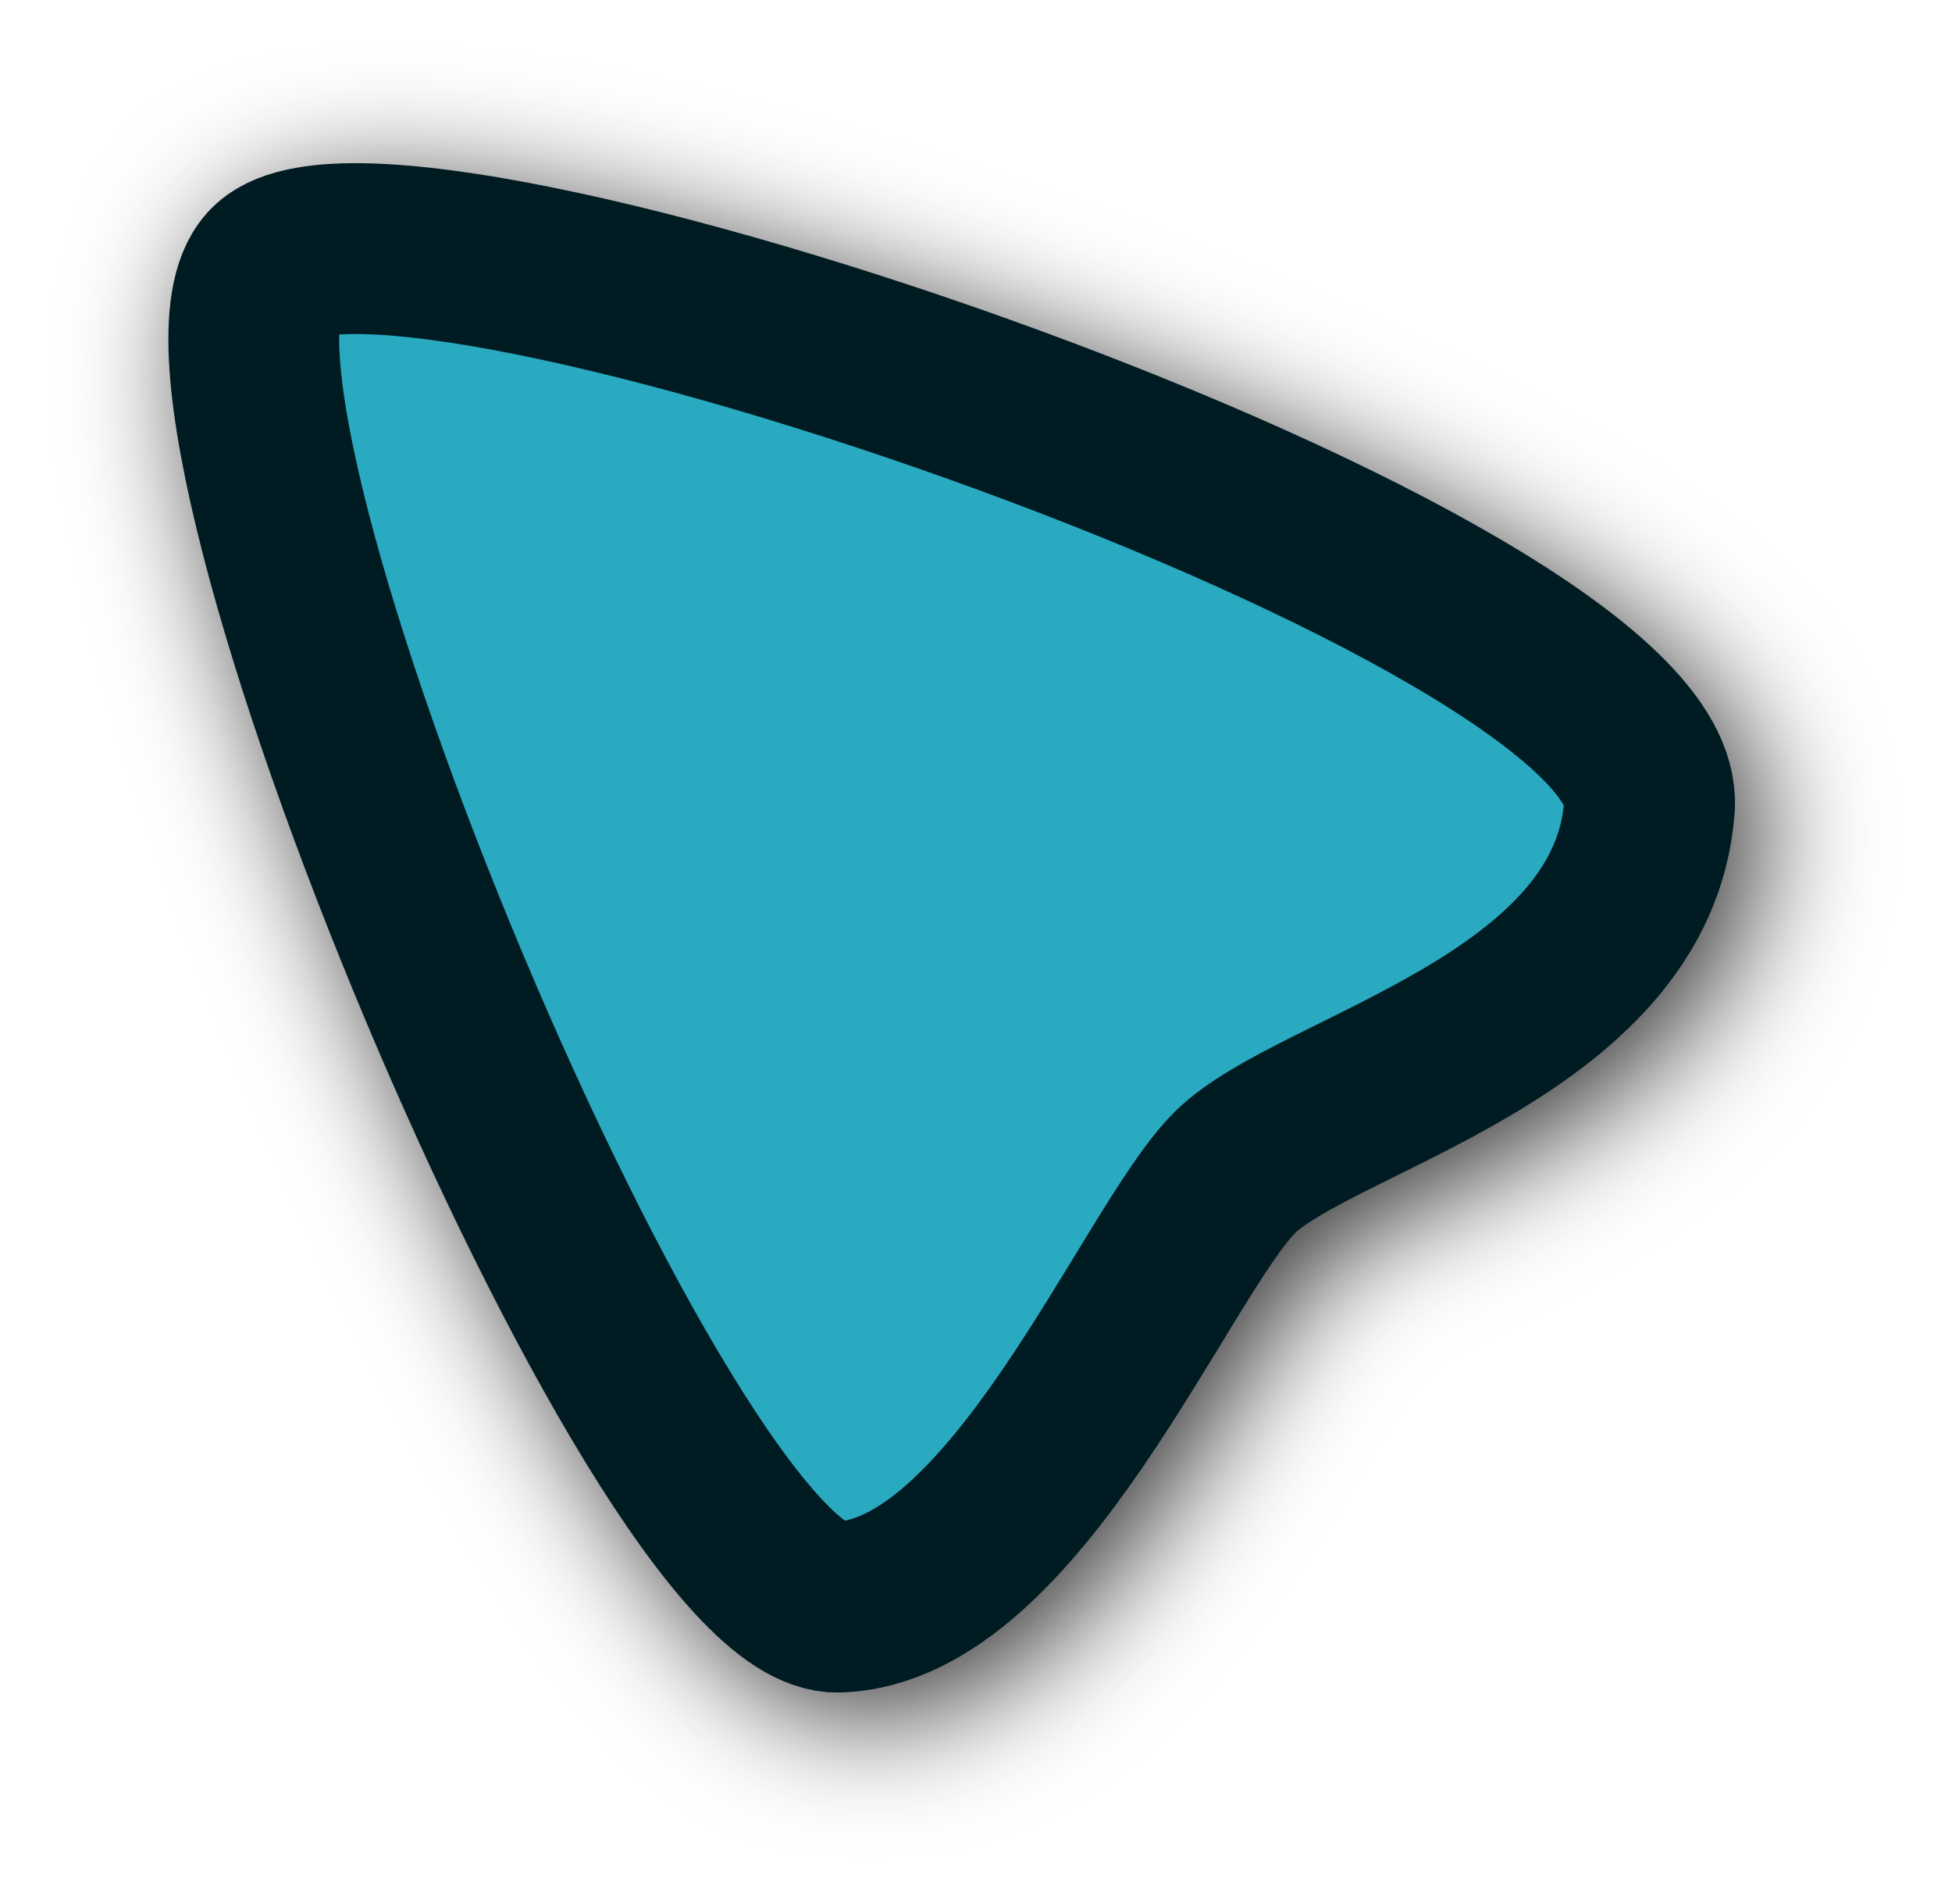
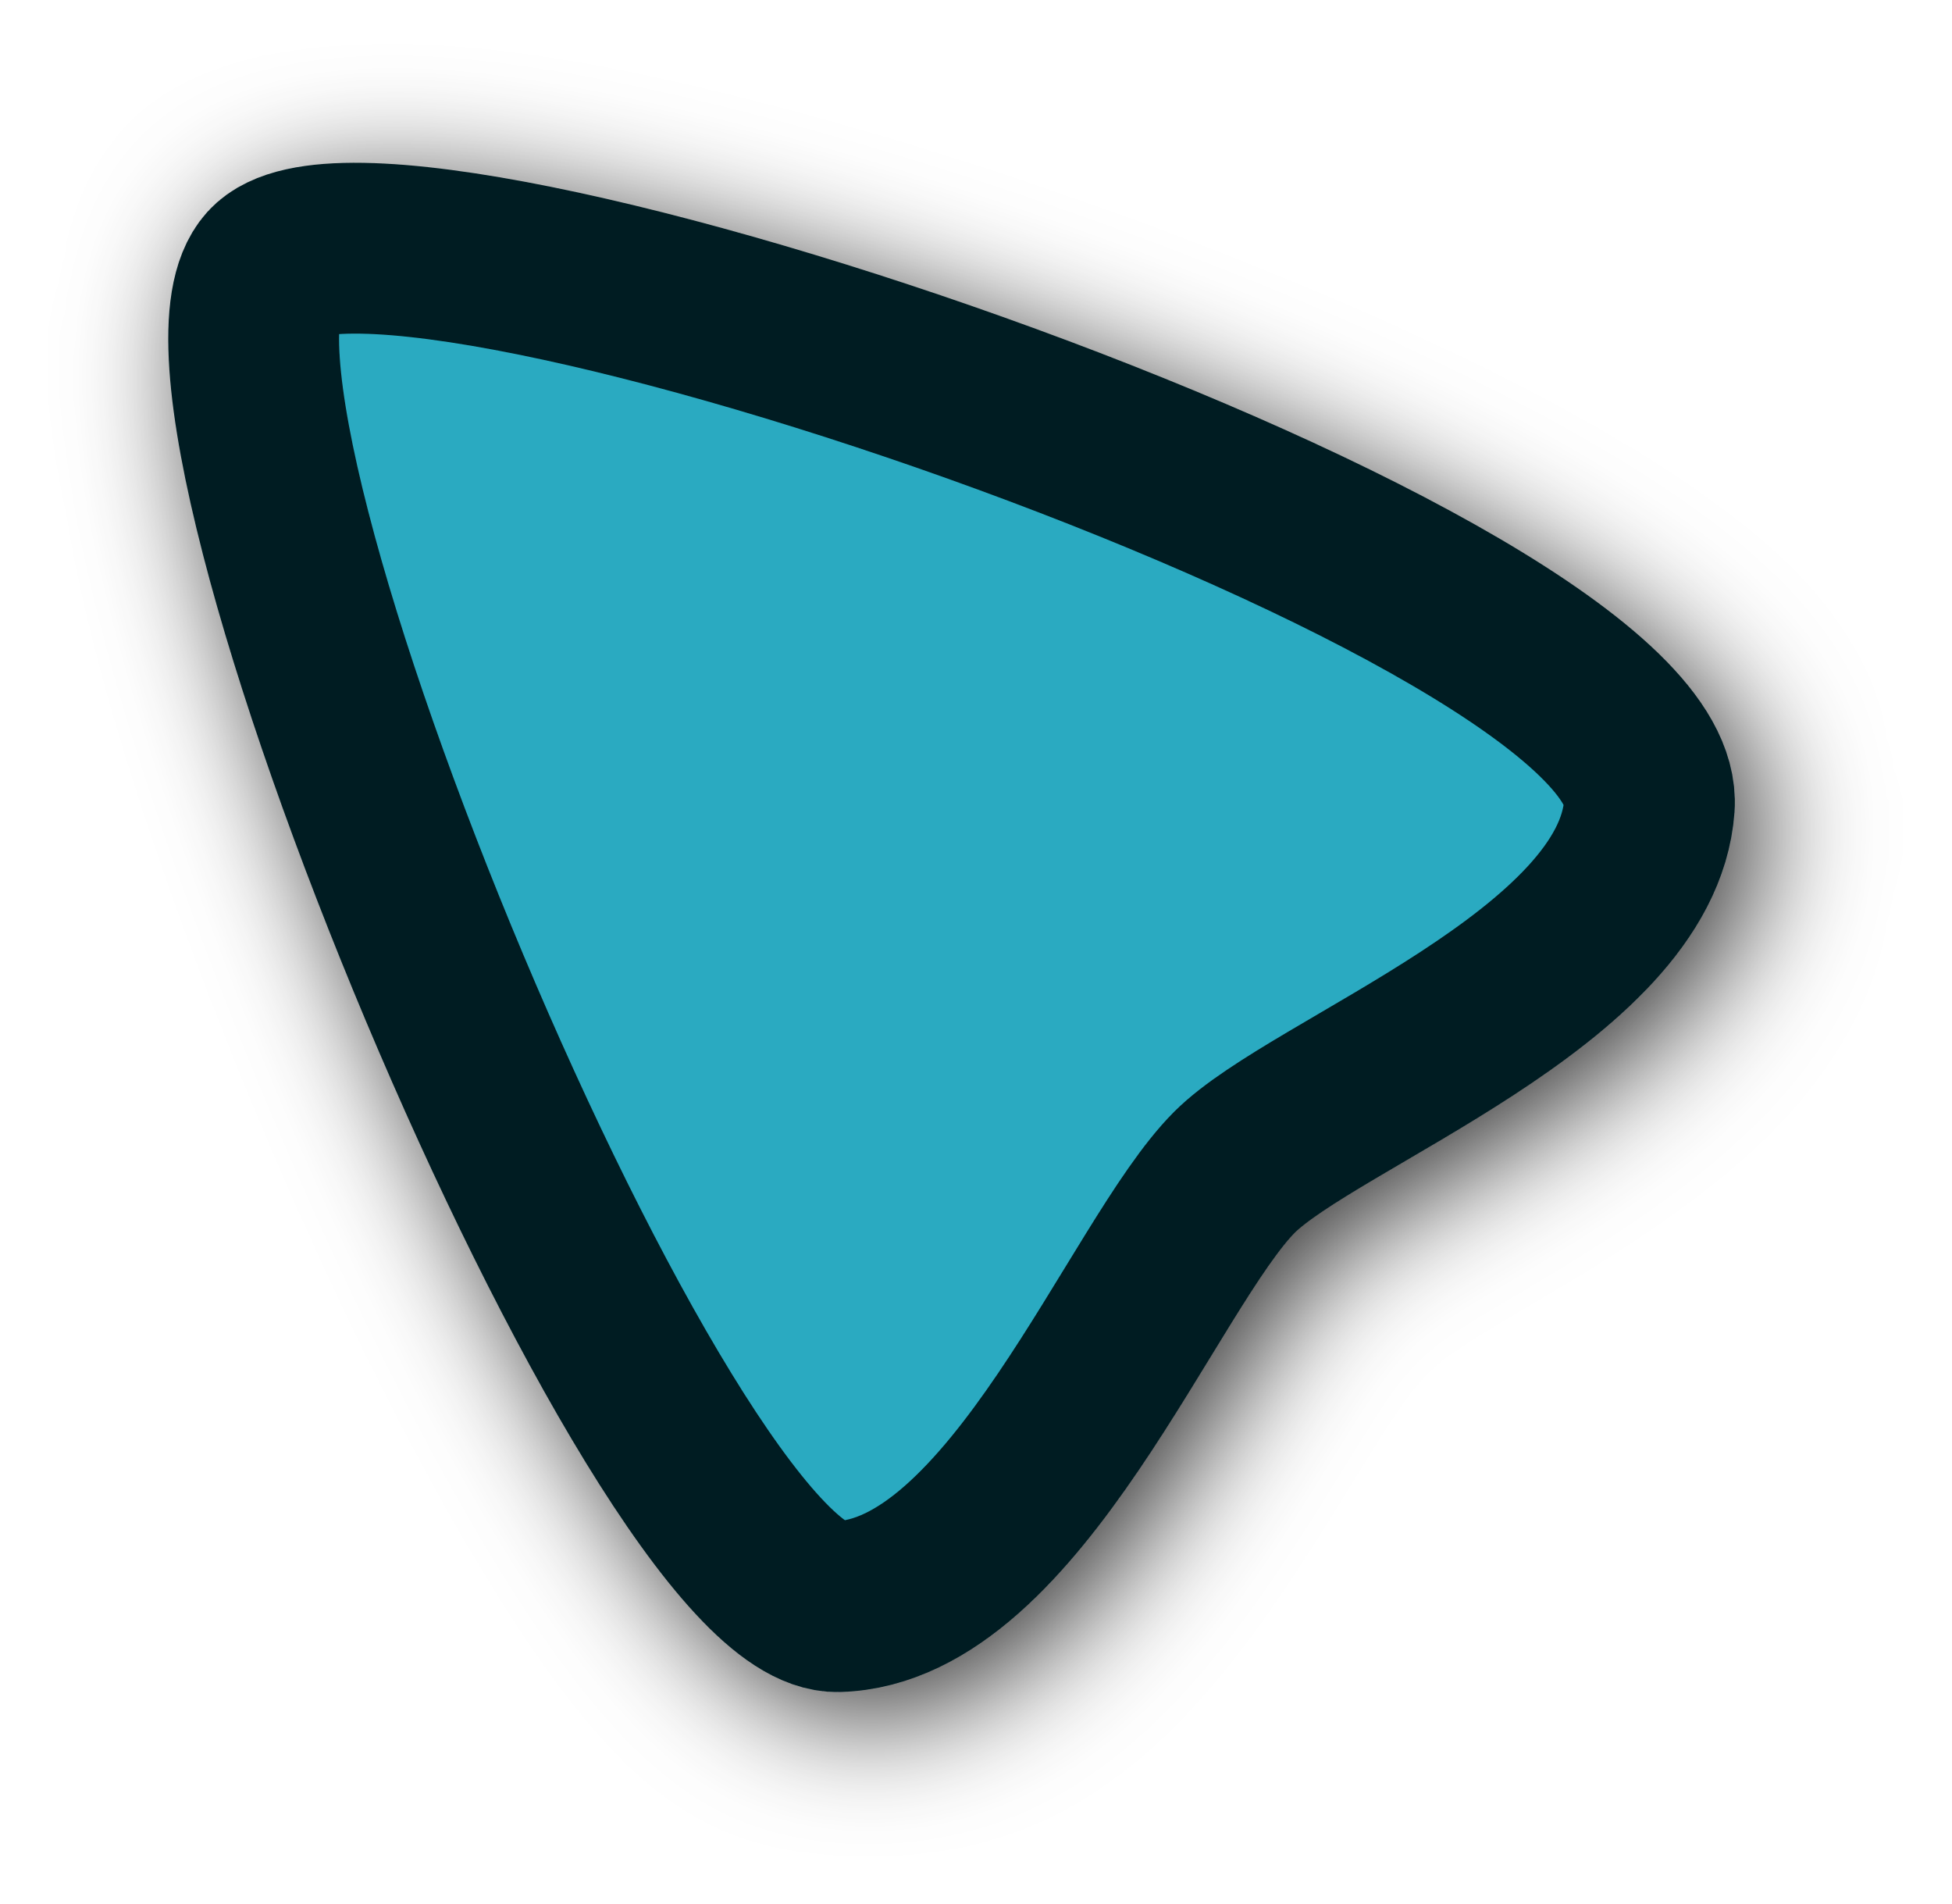
<svg xmlns="http://www.w3.org/2000/svg" viewBox="0 0 160 156">
  <defs>
    <style>
      .d {
        fill: #2aaac1;
        filter: url(#b);
        stroke: #001c21;
        stroke-miterlimit: 10;
        stroke-width: 14px;
      }
    </style>
-     <filter id="b" data-name="drop-shadow-1" filterUnits="userSpaceOnUse">
+     <filter id="b" x="0" y="0" width="160" height="156" filterUnits="userSpaceOnUse">
      <feOffset dx="2" dy="2" />
      <feGaussianBlur result="c" stdDeviation="5" />
      <feFlood flood-color="#000" flood-opacity=".8" />
      <feComposite in2="c" operator="in" />
      <feComposite in="SourceGraphic" />
    </filter>
  </defs>
-   <path class="d" d="M22.2,22.1c9-10,114.3,25.9,113,44s-27.5,23.5-34,30-18,35.2-32.5,35.6c-14.5.4-56-99.1-46.5-109.6Z" />
+   <path class="d" d="M22.19,22.06c9.03-9.98,114.29,25.94,113,44-1,14-27.5,23.5-34,30-7.5,7.5-18,35.2-32.5,35.6-14.5.4-56-99.1-46.5-109.6Z" />
</svg>
